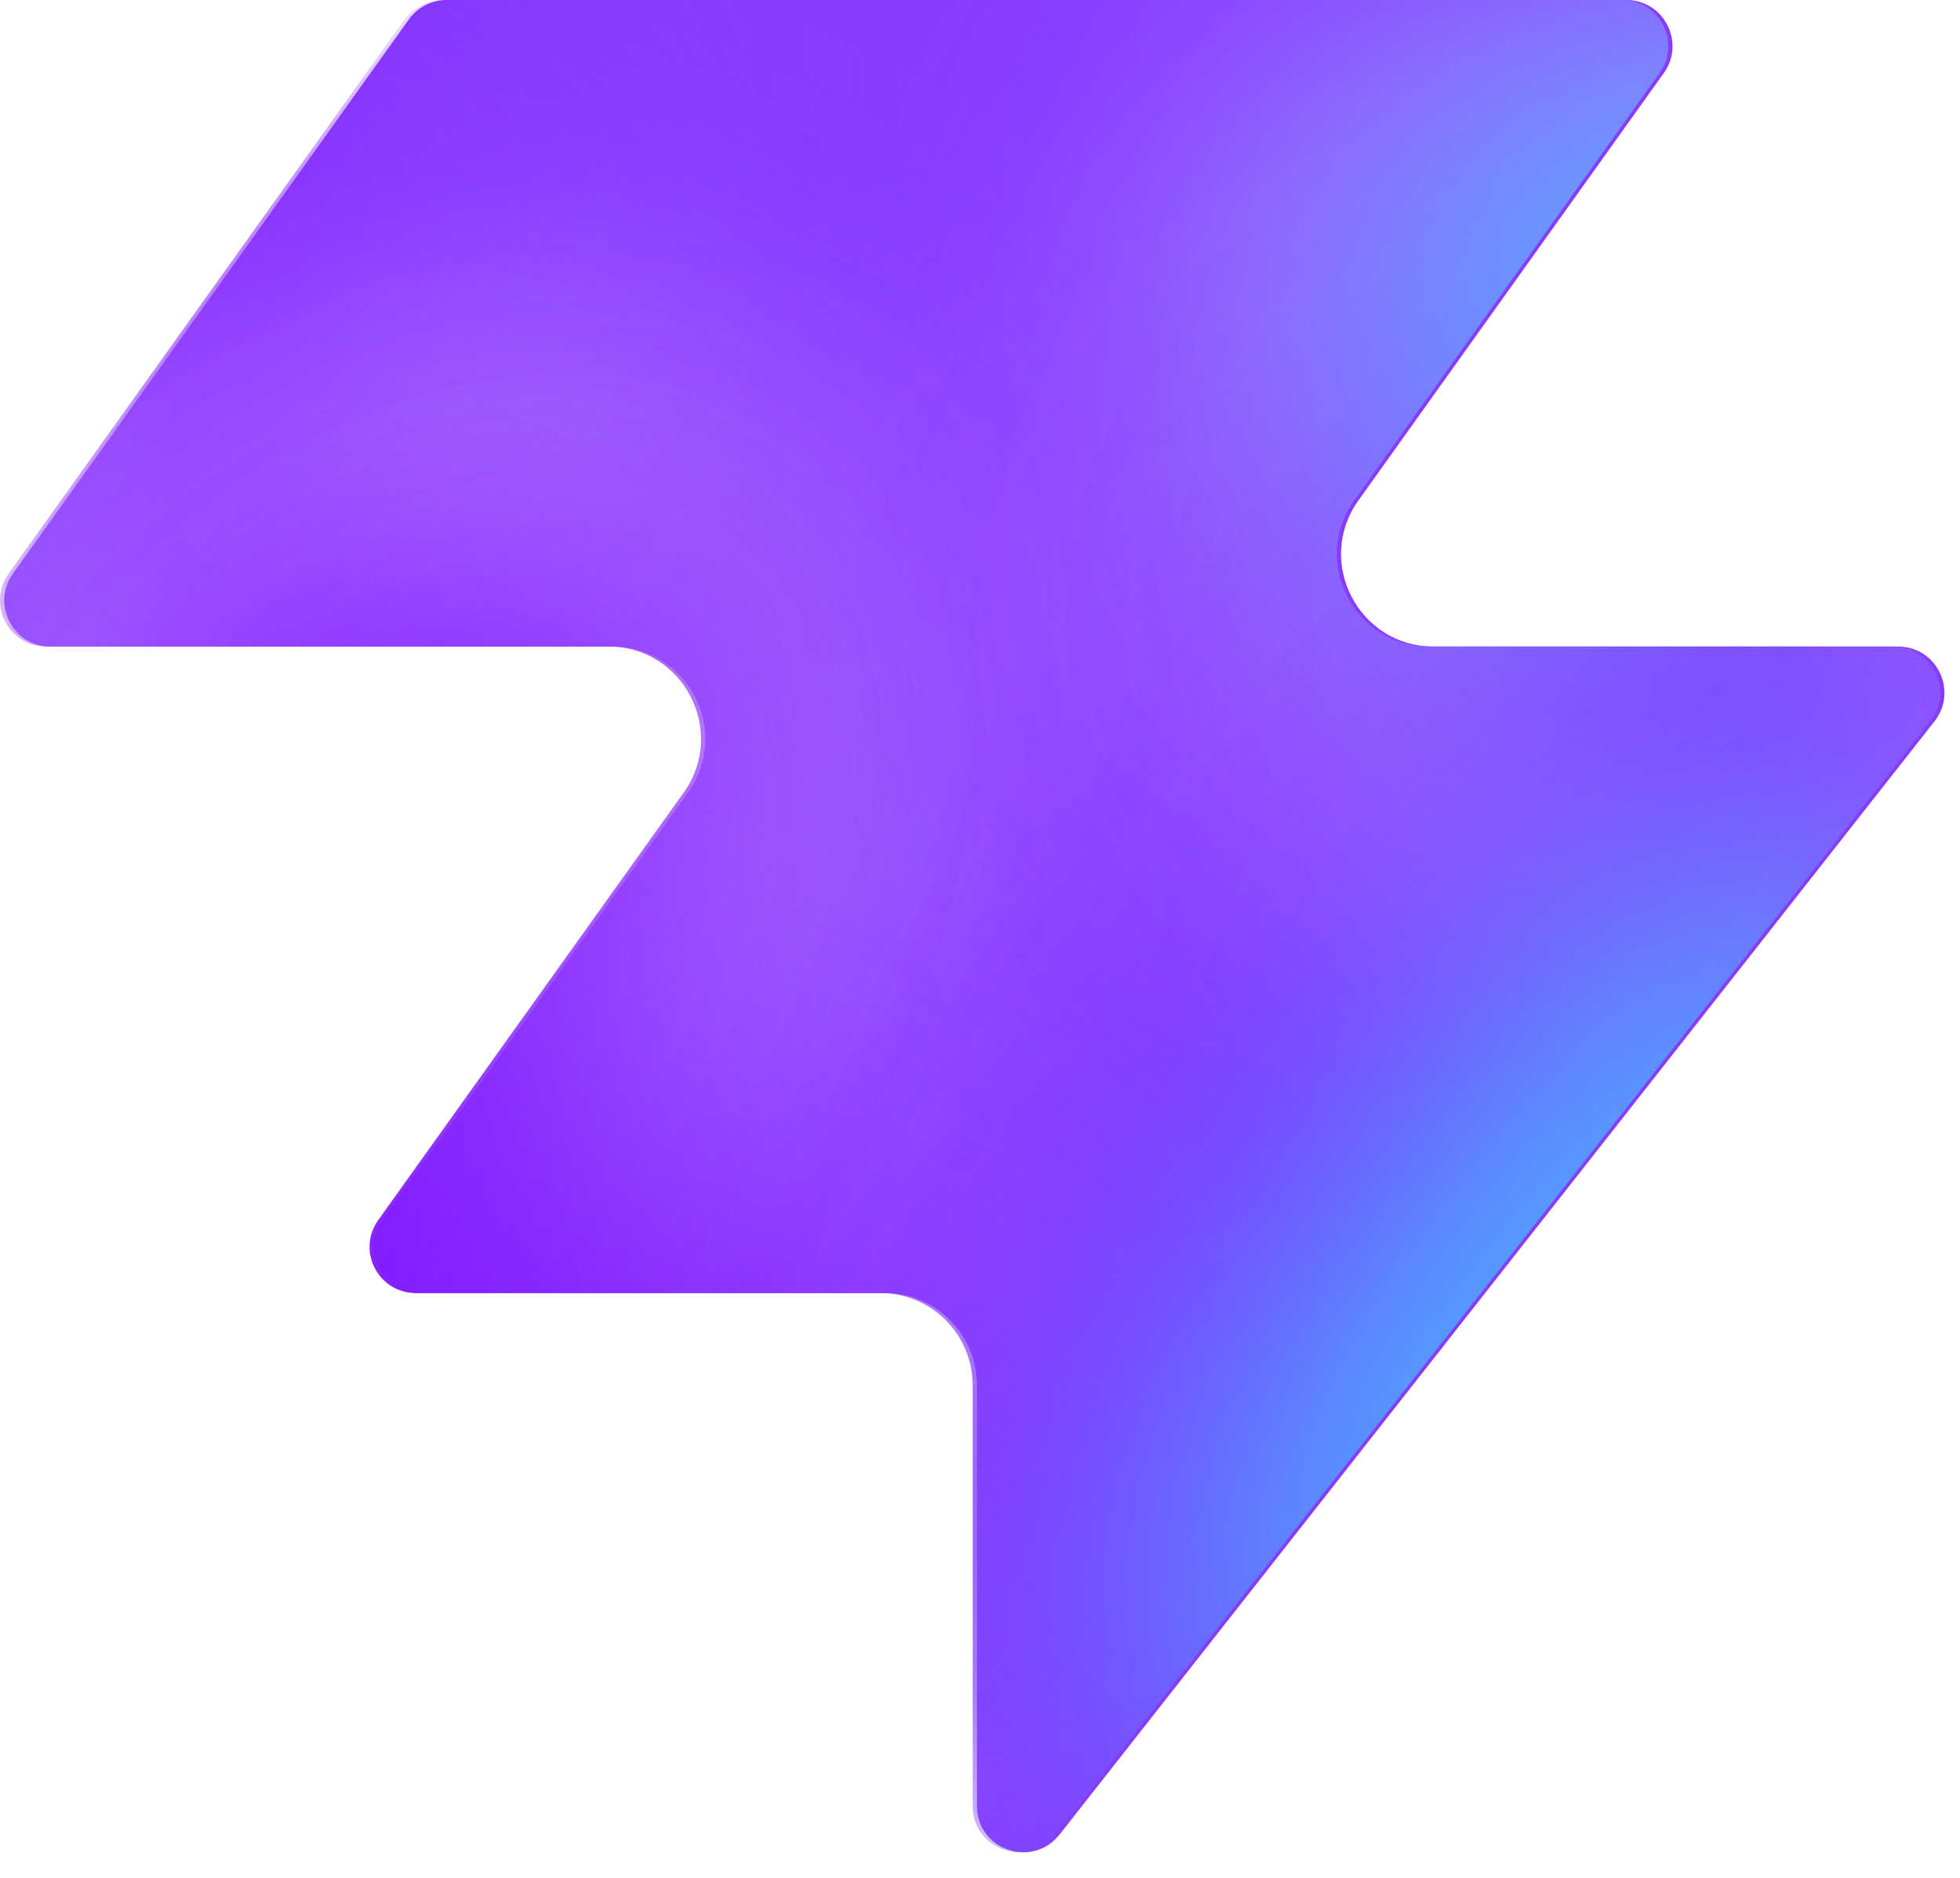
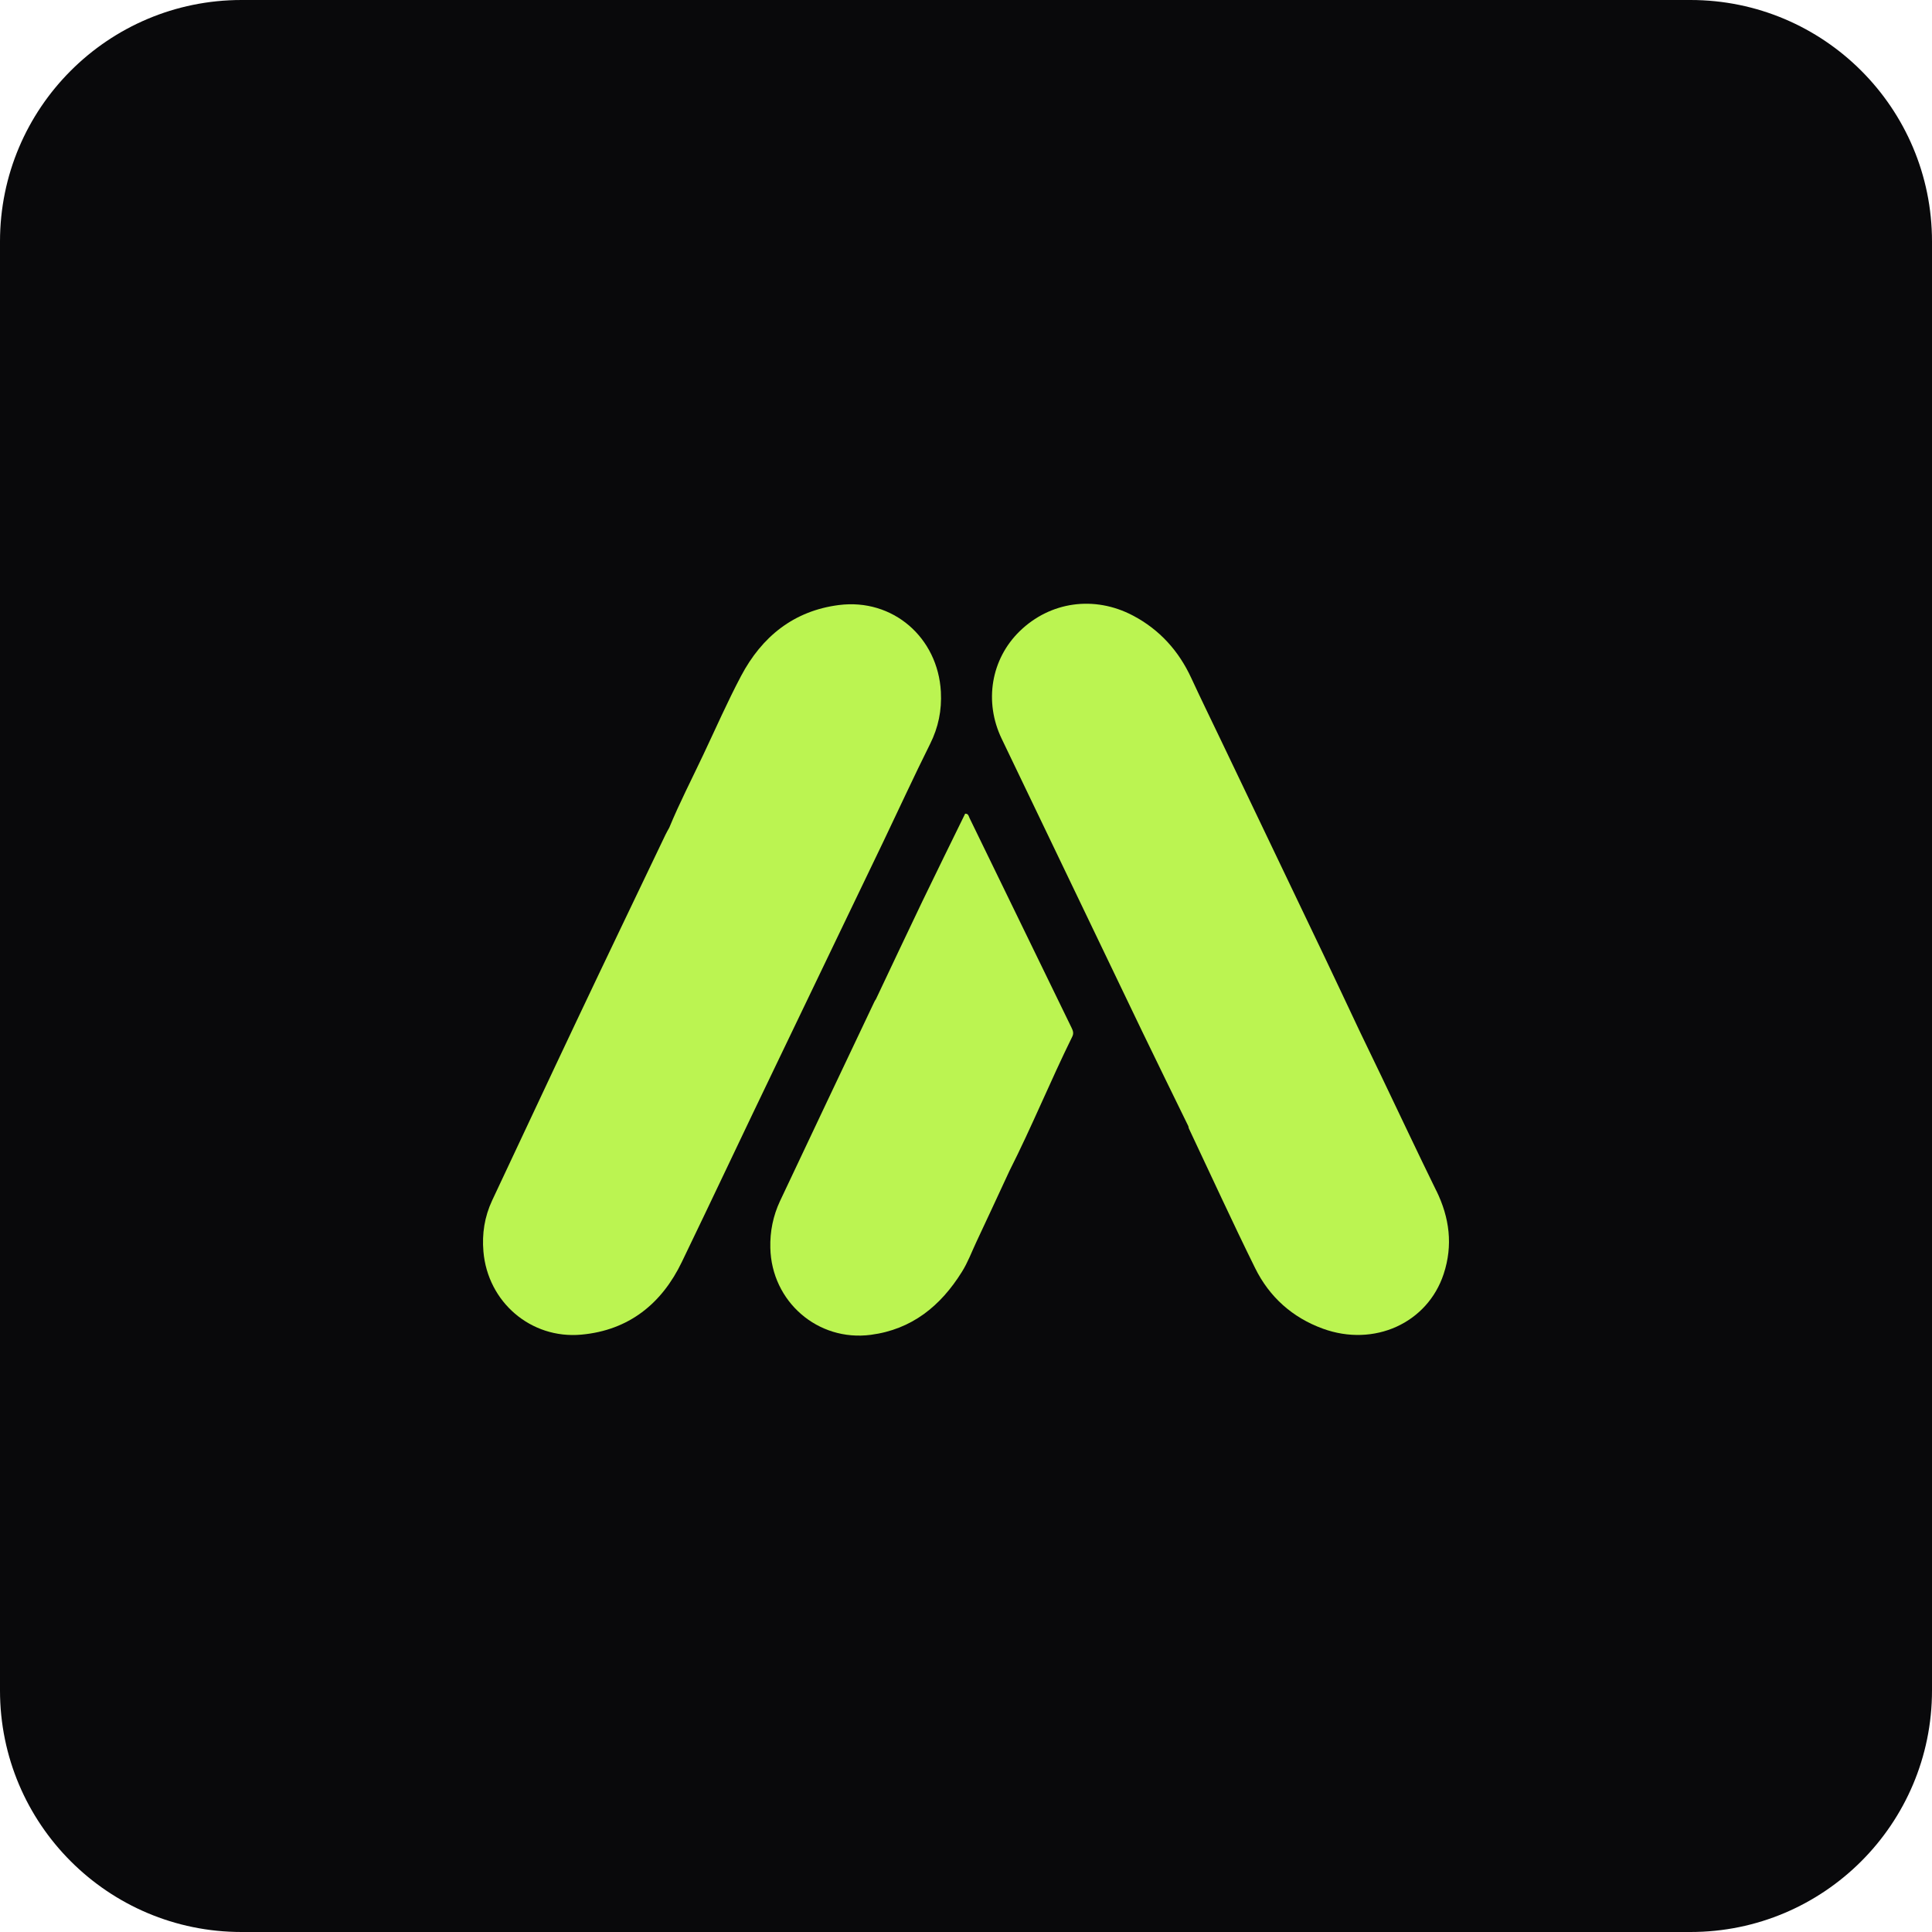
- <svg xmlns="http://www.w3.org/2000/svg" width="48" height="46" fill="none" viewBox="0 0 48 46">
-   <path fill="#863bff" d="M25.946 44.938c-.664.845-2.021.375-2.021-.698V33.937a2.26 2.26 0 0 0-2.262-2.262H10.287c-.92 0-1.456-1.04-.92-1.788l7.48-10.471c1.07-1.497 0-3.578-1.842-3.578H1.237c-.92 0-1.456-1.04-.92-1.788L10.013.474c.214-.297.556-.474.92-.474h28.894c.92 0 1.456 1.04.92 1.788l-7.48 10.471c-1.07 1.498 0 3.579 1.842 3.579h11.377c.943 0 1.473 1.088.89 1.83L25.947 44.94z" style="fill:#863bff;fill:color(display-p3 .525 .23 1);fill-opacity:1" />
-   <mask id="a" width="48" height="46" x="0" y="0" maskUnits="userSpaceOnUse" style="mask-type:alpha">
-     <path fill="#000" d="M25.842 44.938c-.664.844-2.021.375-2.021-.698V33.937a2.26 2.26 0 0 0-2.262-2.262H10.183c-.92 0-1.456-1.04-.92-1.788l7.48-10.471c1.07-1.498 0-3.579-1.842-3.579H1.133c-.92 0-1.456-1.04-.92-1.787L9.91.473c.214-.297.556-.474.92-.474h28.894c.92 0 1.456 1.04.92 1.788l-7.48 10.471c-1.07 1.498 0 3.578 1.842 3.578h11.377c.943 0 1.473 1.088.89 1.832L25.843 44.94z" style="fill:#000;fill-opacity:1" />
-   </mask>
-   <g mask="url(#a)">
-     <g filter="url(#b)">
-       <ellipse cx="5.508" cy="14.704" fill="#ede6ff" rx="5.508" ry="14.704" style="fill:#ede6ff;fill:color(display-p3 .927 .903 1);fill-opacity:1" transform="matrix(.00324 1 1 -.00324 -4.47 31.516)" />
-     </g>
-     <g filter="url(#c)">
-       <ellipse cx="10.399" cy="29.851" fill="#ede6ff" rx="10.399" ry="29.851" style="fill:#ede6ff;fill:color(display-p3 .927 .903 1);fill-opacity:1" transform="matrix(.00324 1 1 -.00324 -39.328 7.883)" />
-     </g>
-     <g filter="url(#d)">
-       <ellipse cx="5.508" cy="30.487" fill="#7e14ff" rx="5.508" ry="30.487" style="fill:#7e14ff;fill:color(display-p3 .492 .077 1);fill-opacity:1" transform="rotate(89.814 -25.913 -14.639)scale(1 -1)" />
-     </g>
-     <g filter="url(#e)">
-       <ellipse cx="5.508" cy="30.599" fill="#7e14ff" rx="5.508" ry="30.599" style="fill:#7e14ff;fill:color(display-p3 .492 .077 1);fill-opacity:1" transform="rotate(89.814 -32.644 -3.334)scale(1 -1)" />
-     </g>
-     <g filter="url(#f)">
-       <ellipse cx="5.508" cy="30.599" fill="#7e14ff" rx="5.508" ry="30.599" style="fill:#7e14ff;fill:color(display-p3 .492 .077 1);fill-opacity:1" transform="matrix(.00324 1 1 -.00324 -34.34 30.47)" />
-     </g>
-     <g filter="url(#g)">
-       <ellipse cx="14.072" cy="22.078" fill="#ede6ff" rx="14.072" ry="22.078" style="fill:#ede6ff;fill:color(display-p3 .927 .903 1);fill-opacity:1" transform="rotate(93.35 24.506 48.493)scale(-1 1)" />
-     </g>
-     <g filter="url(#h)">
-       <ellipse cx="3.47" cy="21.501" fill="#7e14ff" rx="3.47" ry="21.501" style="fill:#7e14ff;fill:color(display-p3 .492 .077 1);fill-opacity:1" transform="rotate(89.009 28.708 47.59)scale(-1 1)" />
-     </g>
-     <g filter="url(#i)">
-       <ellipse cx="3.47" cy="21.501" fill="#7e14ff" rx="3.47" ry="21.501" style="fill:#7e14ff;fill:color(display-p3 .492 .077 1);fill-opacity:1" transform="rotate(89.009 28.708 47.59)scale(-1 1)" />
-     </g>
-     <g filter="url(#j)">
-       <ellipse cx=".387" cy="8.972" fill="#7e14ff" rx="4.407" ry="29.108" style="fill:#7e14ff;fill:color(display-p3 .492 .077 1);fill-opacity:1" transform="rotate(39.51 .387 8.972)" />
-     </g>
-     <g filter="url(#k)">
-       <ellipse cx="47.523" cy="-6.092" fill="#7e14ff" rx="4.407" ry="29.108" style="fill:#7e14ff;fill:color(display-p3 .492 .077 1);fill-opacity:1" transform="rotate(37.892 47.523 -6.092)" />
-     </g>
-     <g filter="url(#l)">
-       <ellipse cx="41.412" cy="6.333" fill="#47bfff" rx="5.971" ry="9.665" style="fill:#47bfff;fill:color(display-p3 .28 .748 1);fill-opacity:1" transform="rotate(37.892 41.412 6.333)" />
-     </g>
-     <g filter="url(#m)">
-       <ellipse cx="-1.879" cy="38.332" fill="#7e14ff" rx="4.407" ry="29.108" style="fill:#7e14ff;fill:color(display-p3 .492 .077 1);fill-opacity:1" transform="rotate(37.892 -1.88 38.332)" />
-     </g>
-     <g filter="url(#n)">
-       <ellipse cx="-1.879" cy="38.332" fill="#7e14ff" rx="4.407" ry="29.108" style="fill:#7e14ff;fill:color(display-p3 .492 .077 1);fill-opacity:1" transform="rotate(37.892 -1.88 38.332)" />
-     </g>
-     <g filter="url(#o)">
-       <ellipse cx="35.651" cy="29.907" fill="#7e14ff" rx="4.407" ry="29.108" style="fill:#7e14ff;fill:color(display-p3 .492 .077 1);fill-opacity:1" transform="rotate(37.892 35.651 29.907)" />
-     </g>
-     <g filter="url(#p)">
-       <ellipse cx="38.418" cy="32.4" fill="#47bfff" rx="5.971" ry="15.297" style="fill:#47bfff;fill:color(display-p3 .28 .748 1);fill-opacity:1" transform="rotate(37.892 38.418 32.4)" />
-     </g>
-   </g>
-   <defs>
-     <filter id="b" width="60.045" height="41.654" x="-19.77" y="16.149" color-interpolation-filters="sRGB" filterUnits="userSpaceOnUse">
-       <feFlood flood-opacity="0" result="BackgroundImageFix" />
-       <feBlend in="SourceGraphic" in2="BackgroundImageFix" result="shape" />
-       <feGaussianBlur result="effect1_foregroundBlur_2002_17158" stdDeviation="7.659" />
-     </filter>
-     <filter id="c" width="90.34" height="51.437" x="-54.613" y="-7.533" color-interpolation-filters="sRGB" filterUnits="userSpaceOnUse">
-       <feFlood flood-opacity="0" result="BackgroundImageFix" />
-       <feBlend in="SourceGraphic" in2="BackgroundImageFix" result="shape" />
-       <feGaussianBlur result="effect1_foregroundBlur_2002_17158" stdDeviation="7.659" />
-     </filter>
-     <filter id="d" width="79.355" height="29.4" x="-49.64" y="2.03" color-interpolation-filters="sRGB" filterUnits="userSpaceOnUse">
-       <feFlood flood-opacity="0" result="BackgroundImageFix" />
-       <feBlend in="SourceGraphic" in2="BackgroundImageFix" result="shape" />
-       <feGaussianBlur result="effect1_foregroundBlur_2002_17158" stdDeviation="4.596" />
-     </filter>
-     <filter id="e" width="79.579" height="29.4" x="-45.045" y="20.029" color-interpolation-filters="sRGB" filterUnits="userSpaceOnUse">
-       <feFlood flood-opacity="0" result="BackgroundImageFix" />
-       <feBlend in="SourceGraphic" in2="BackgroundImageFix" result="shape" />
-       <feGaussianBlur result="effect1_foregroundBlur_2002_17158" stdDeviation="4.596" />
-     </filter>
-     <filter id="f" width="79.579" height="29.4" x="-43.513" y="21.178" color-interpolation-filters="sRGB" filterUnits="userSpaceOnUse">
-       <feFlood flood-opacity="0" result="BackgroundImageFix" />
-       <feBlend in="SourceGraphic" in2="BackgroundImageFix" result="shape" />
-       <feGaussianBlur result="effect1_foregroundBlur_2002_17158" stdDeviation="4.596" />
-     </filter>
-     <filter id="g" width="74.749" height="58.852" x="15.756" y="-17.901" color-interpolation-filters="sRGB" filterUnits="userSpaceOnUse">
-       <feFlood flood-opacity="0" result="BackgroundImageFix" />
-       <feBlend in="SourceGraphic" in2="BackgroundImageFix" result="shape" />
-       <feGaussianBlur result="effect1_foregroundBlur_2002_17158" stdDeviation="7.659" />
-     </filter>
-     <filter id="h" width="61.377" height="25.362" x="23.548" y="2.284" color-interpolation-filters="sRGB" filterUnits="userSpaceOnUse">
-       <feFlood flood-opacity="0" result="BackgroundImageFix" />
-       <feBlend in="SourceGraphic" in2="BackgroundImageFix" result="shape" />
-       <feGaussianBlur result="effect1_foregroundBlur_2002_17158" stdDeviation="4.596" />
-     </filter>
-     <filter id="i" width="61.377" height="25.362" x="23.548" y="2.284" color-interpolation-filters="sRGB" filterUnits="userSpaceOnUse">
-       <feFlood flood-opacity="0" result="BackgroundImageFix" />
-       <feBlend in="SourceGraphic" in2="BackgroundImageFix" result="shape" />
-       <feGaussianBlur result="effect1_foregroundBlur_2002_17158" stdDeviation="4.596" />
-     </filter>
-     <filter id="j" width="56.045" height="63.649" x="-27.636" y="-22.853" color-interpolation-filters="sRGB" filterUnits="userSpaceOnUse">
-       <feFlood flood-opacity="0" result="BackgroundImageFix" />
-       <feBlend in="SourceGraphic" in2="BackgroundImageFix" result="shape" />
-       <feGaussianBlur result="effect1_foregroundBlur_2002_17158" stdDeviation="4.596" />
-     </filter>
-     <filter id="k" width="54.814" height="64.646" x="20.116" y="-38.415" color-interpolation-filters="sRGB" filterUnits="userSpaceOnUse">
-       <feFlood flood-opacity="0" result="BackgroundImageFix" />
-       <feBlend in="SourceGraphic" in2="BackgroundImageFix" result="shape" />
-       <feGaussianBlur result="effect1_foregroundBlur_2002_17158" stdDeviation="4.596" />
-     </filter>
-     <filter id="l" width="33.541" height="35.313" x="24.641" y="-11.323" color-interpolation-filters="sRGB" filterUnits="userSpaceOnUse">
-       <feFlood flood-opacity="0" result="BackgroundImageFix" />
-       <feBlend in="SourceGraphic" in2="BackgroundImageFix" result="shape" />
-       <feGaussianBlur result="effect1_foregroundBlur_2002_17158" stdDeviation="4.596" />
-     </filter>
-     <filter id="m" width="54.814" height="64.646" x="-29.286" y="6.009" color-interpolation-filters="sRGB" filterUnits="userSpaceOnUse">
-       <feFlood flood-opacity="0" result="BackgroundImageFix" />
-       <feBlend in="SourceGraphic" in2="BackgroundImageFix" result="shape" />
-       <feGaussianBlur result="effect1_foregroundBlur_2002_17158" stdDeviation="4.596" />
-     </filter>
-     <filter id="n" width="54.814" height="64.646" x="-29.286" y="6.009" color-interpolation-filters="sRGB" filterUnits="userSpaceOnUse">
-       <feFlood flood-opacity="0" result="BackgroundImageFix" />
-       <feBlend in="SourceGraphic" in2="BackgroundImageFix" result="shape" />
-       <feGaussianBlur result="effect1_foregroundBlur_2002_17158" stdDeviation="4.596" />
-     </filter>
-     <filter id="o" width="54.814" height="64.646" x="8.244" y="-2.416" color-interpolation-filters="sRGB" filterUnits="userSpaceOnUse">
-       <feFlood flood-opacity="0" result="BackgroundImageFix" />
-       <feBlend in="SourceGraphic" in2="BackgroundImageFix" result="shape" />
-       <feGaussianBlur result="effect1_foregroundBlur_2002_17158" stdDeviation="4.596" />
-     </filter>
-     <filter id="p" width="39.409" height="43.623" x="18.713" y="10.588" color-interpolation-filters="sRGB" filterUnits="userSpaceOnUse">
-       <feFlood flood-opacity="0" result="BackgroundImageFix" />
-       <feBlend in="SourceGraphic" in2="BackgroundImageFix" result="shape" />
-       <feGaussianBlur result="effect1_foregroundBlur_2002_17158" stdDeviation="4.596" />
-     </filter>
-   </defs>
+ <svg xmlns="http://www.w3.org/2000/svg" width="32" height="32" viewBox="0 0 32 32" fill="none">
+   <rect width="32" height="32" rx="4" fill="#09090B" />
+   <path d="M13.87 15.523C14.123 14.997 14.377 14.471 14.629 13.944C14.888 13.403 15.138 12.858 15.406 12.321C15.543 12.046 15.6 11.764 15.584 11.459C15.535 10.558 14.788 9.909 13.897 10.021C13.148 10.116 12.619 10.544 12.274 11.197C12.049 11.622 11.856 12.063 11.65 12.498C11.46 12.901 11.255 13.297 11.085 13.709C11.064 13.747 11.042 13.785 11.023 13.824C10.531 14.853 10.037 15.881 9.549 16.912C9.08 17.901 8.618 18.894 8.151 19.884C8.025 20.154 7.982 20.434 8.007 20.729C8.078 21.566 8.793 22.181 9.627 22.106C10.416 22.035 10.962 21.591 11.293 20.903C11.811 19.83 12.318 18.751 12.835 17.678C13.18 16.96 13.525 16.241 13.87 15.523V15.523Z" fill="#BBF451" />
+   <path d="M23.79 19.723C23.48 19.091 23.181 18.454 22.877 17.82C22.758 17.573 22.639 17.326 22.52 17.079C22.323 16.661 22.126 16.242 21.927 15.824C21.362 14.64 20.795 13.457 20.229 12.274C20.064 11.928 19.894 11.583 19.733 11.234C19.524 10.78 19.206 10.428 18.764 10.195C18.125 9.859 17.394 9.964 16.89 10.454C16.414 10.917 16.296 11.623 16.591 12.236C17.367 13.852 18.142 15.469 18.918 17.084C19.171 17.609 19.428 18.131 19.683 18.654C19.686 18.667 19.687 18.681 19.692 18.692C20.057 19.464 20.412 20.241 20.79 21.006C21.026 21.483 21.406 21.823 21.911 22.007C22.76 22.316 23.644 21.915 23.912 21.1C24.068 20.625 24.009 20.169 23.791 19.723H23.79Z" fill="#BBF451" />
+   <path d="M16.058 13.548C16.044 13.52 16.042 13.476 15.986 13.477C15.751 13.958 15.512 14.441 15.279 14.925C15.019 15.466 14.765 16.008 14.508 16.55C14.498 16.565 14.488 16.579 14.481 16.595C13.96 17.694 13.438 18.792 12.92 19.892C12.805 20.137 12.752 20.398 12.759 20.67C12.78 21.559 13.546 22.224 14.423 22.109C15.103 22.02 15.58 21.631 15.932 21.066C16.03 20.91 16.093 20.738 16.171 20.572C16.356 20.18 16.537 19.786 16.72 19.393C17.09 18.662 17.399 17.902 17.761 17.168C17.788 17.112 17.771 17.069 17.747 17.02C17.184 15.863 16.622 14.705 16.058 13.548L16.058 13.548Z" fill="#BBF451" />
</svg>
